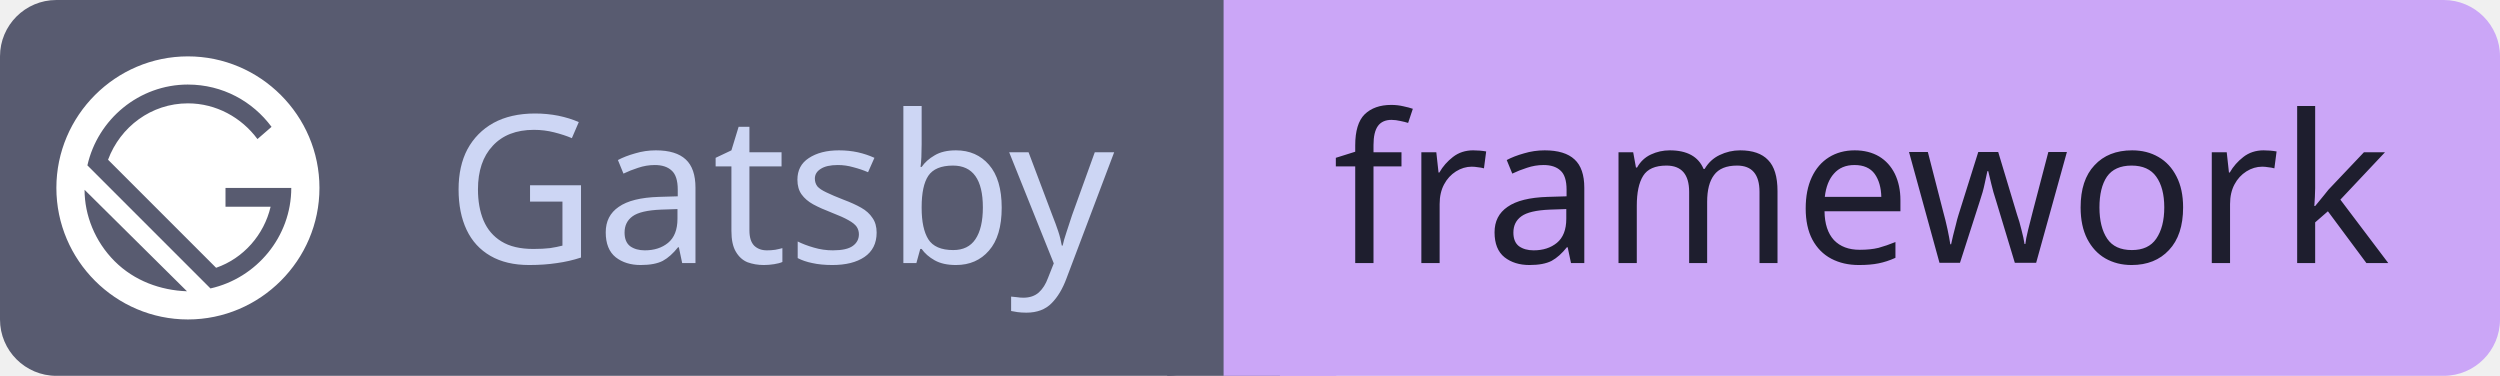
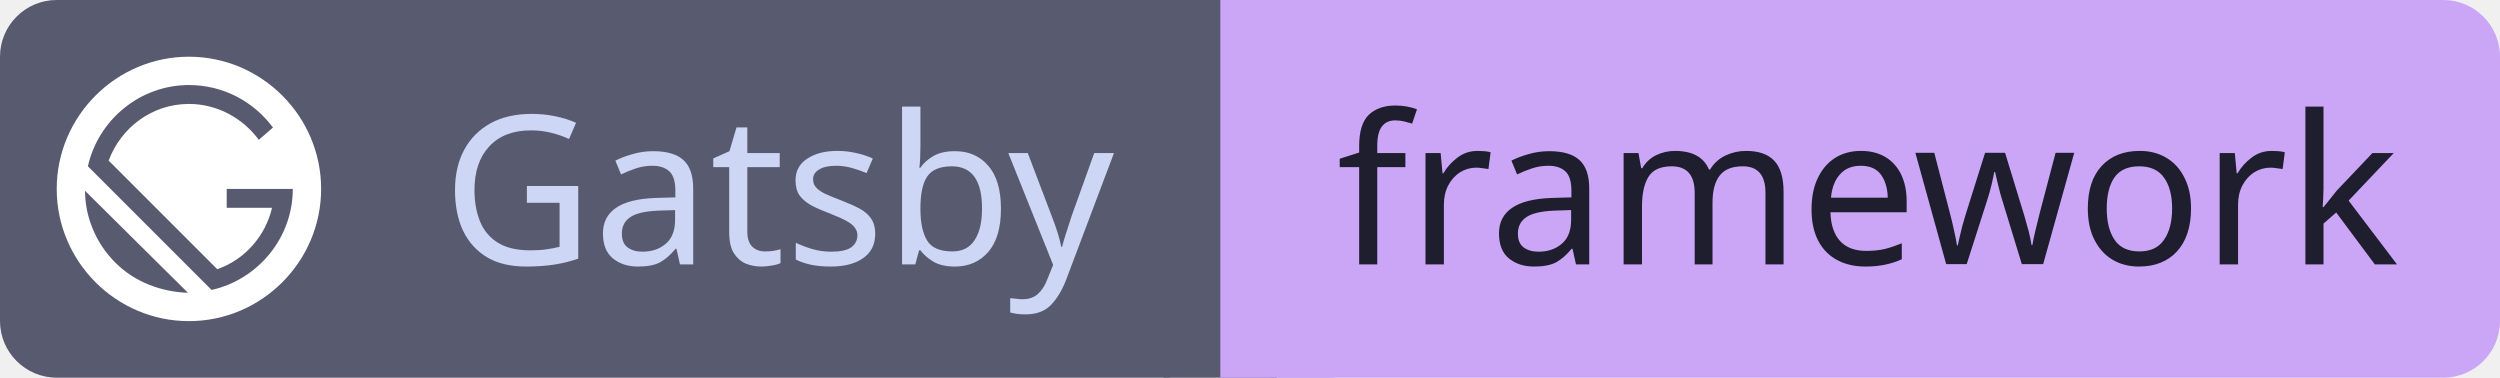
- <svg xmlns="http://www.w3.org/2000/svg" id="gatsby" width="141.02" height="21.2" viewBox="0 0 141.02 21.2">
+ <svg xmlns="http://www.w3.org/2000/svg" id="gatsby" width="144.57" height="21.84" viewBox="0 0 144.57 21.84">
  <g shape-rendering="geometricPrecision">
-     <rect x="0" width="69.02" height="21.2" fill="#585b70" rx="3.18" ry="3.18" />
-     <rect x="69.02" width="72" height="21.2" fill="#cba6f7" rx="3.18" ry="3.18" />
-     <rect x="65.84" width="6.36" height="21.2" fill="#585b70" rx="0" ry="0" />
-     <rect x="69.02" width="6.36" height="21.2" fill="#cba6f7" rx="0" ry="0" />
+     <rect x="0" width="70.57" height="21.84" fill="#585b70" rx="3.28" ry="3.28" />
+     <rect x="70.57" width="74" height="21.84" fill="#cba6f7" rx="3.28" ry="3.28" />
+     <rect x="67.29" width="6.55" height="21.84" fill="#585b70" rx="0" ry="0" />
+     <rect x="70.57" width="6.55" height="21.84" fill="#cba6f7" rx="0" ry="0" />
  </g>
  <g text-anchor="middle" shape-rendering="geometricPrecision">
-     <text fill="#cdd6f4" font-size="11.66" font-family="sans-serif" style="font-weight: 500" x="44.0" y="14.84">Gatsby</text>
-     <text fill="#1e1e2e" font-size="11.66" font-family="sans-serif" style="font-weight: 500" x="105.0" y="14.84">framework</text>
+     <text fill="#cdd6f4" font-size="12.01" font-family="sans-serif" style="font-weight: 500" x="45.0" y="15.29">Gatsby</text>
+     <text fill="#1e1e2e" font-size="12.01" font-family="sans-serif" style="font-weight: 500" x="108.0" y="15.29">framework</text>
  </g>
  <g shape-rendering="geometricPrecision">
-     <svg width="14.84" height="14.84" viewBox="0 0 24 24" x="3.18" y="3.18" fill="none">
+     <svg width="15.29" height="15.29" viewBox="0 0 24 24" x="3.28" y="3.28" fill="none">
      <path fill="#ffffff" d="M12 0C5.4 0 0 5.4 0 12s5.4 12 12 12 12-5.4 12-12S18.6 0 12 0zm0 2.571c3.171 0 5.915 1.543 7.629 3.858l-1.286 1.115C16.886 5.572 14.571 4.286 12 4.286c-3.343 0-6.171 2.143-7.286 5.143l9.857 9.857c2.486-.857 4.373-3 4.973-5.572h-4.115V12h6c0 4.457-3.172 8.228-7.372 9.17L2.83 9.944C3.772 5.743 7.543 2.57 12 2.57zm-9.429 9.6l9.344 9.258c-2.4-.086-4.801-.943-6.601-2.743-1.8-1.8-2.743-4.201-2.743-6.515z" />
    </svg>
  </g>
</svg>
